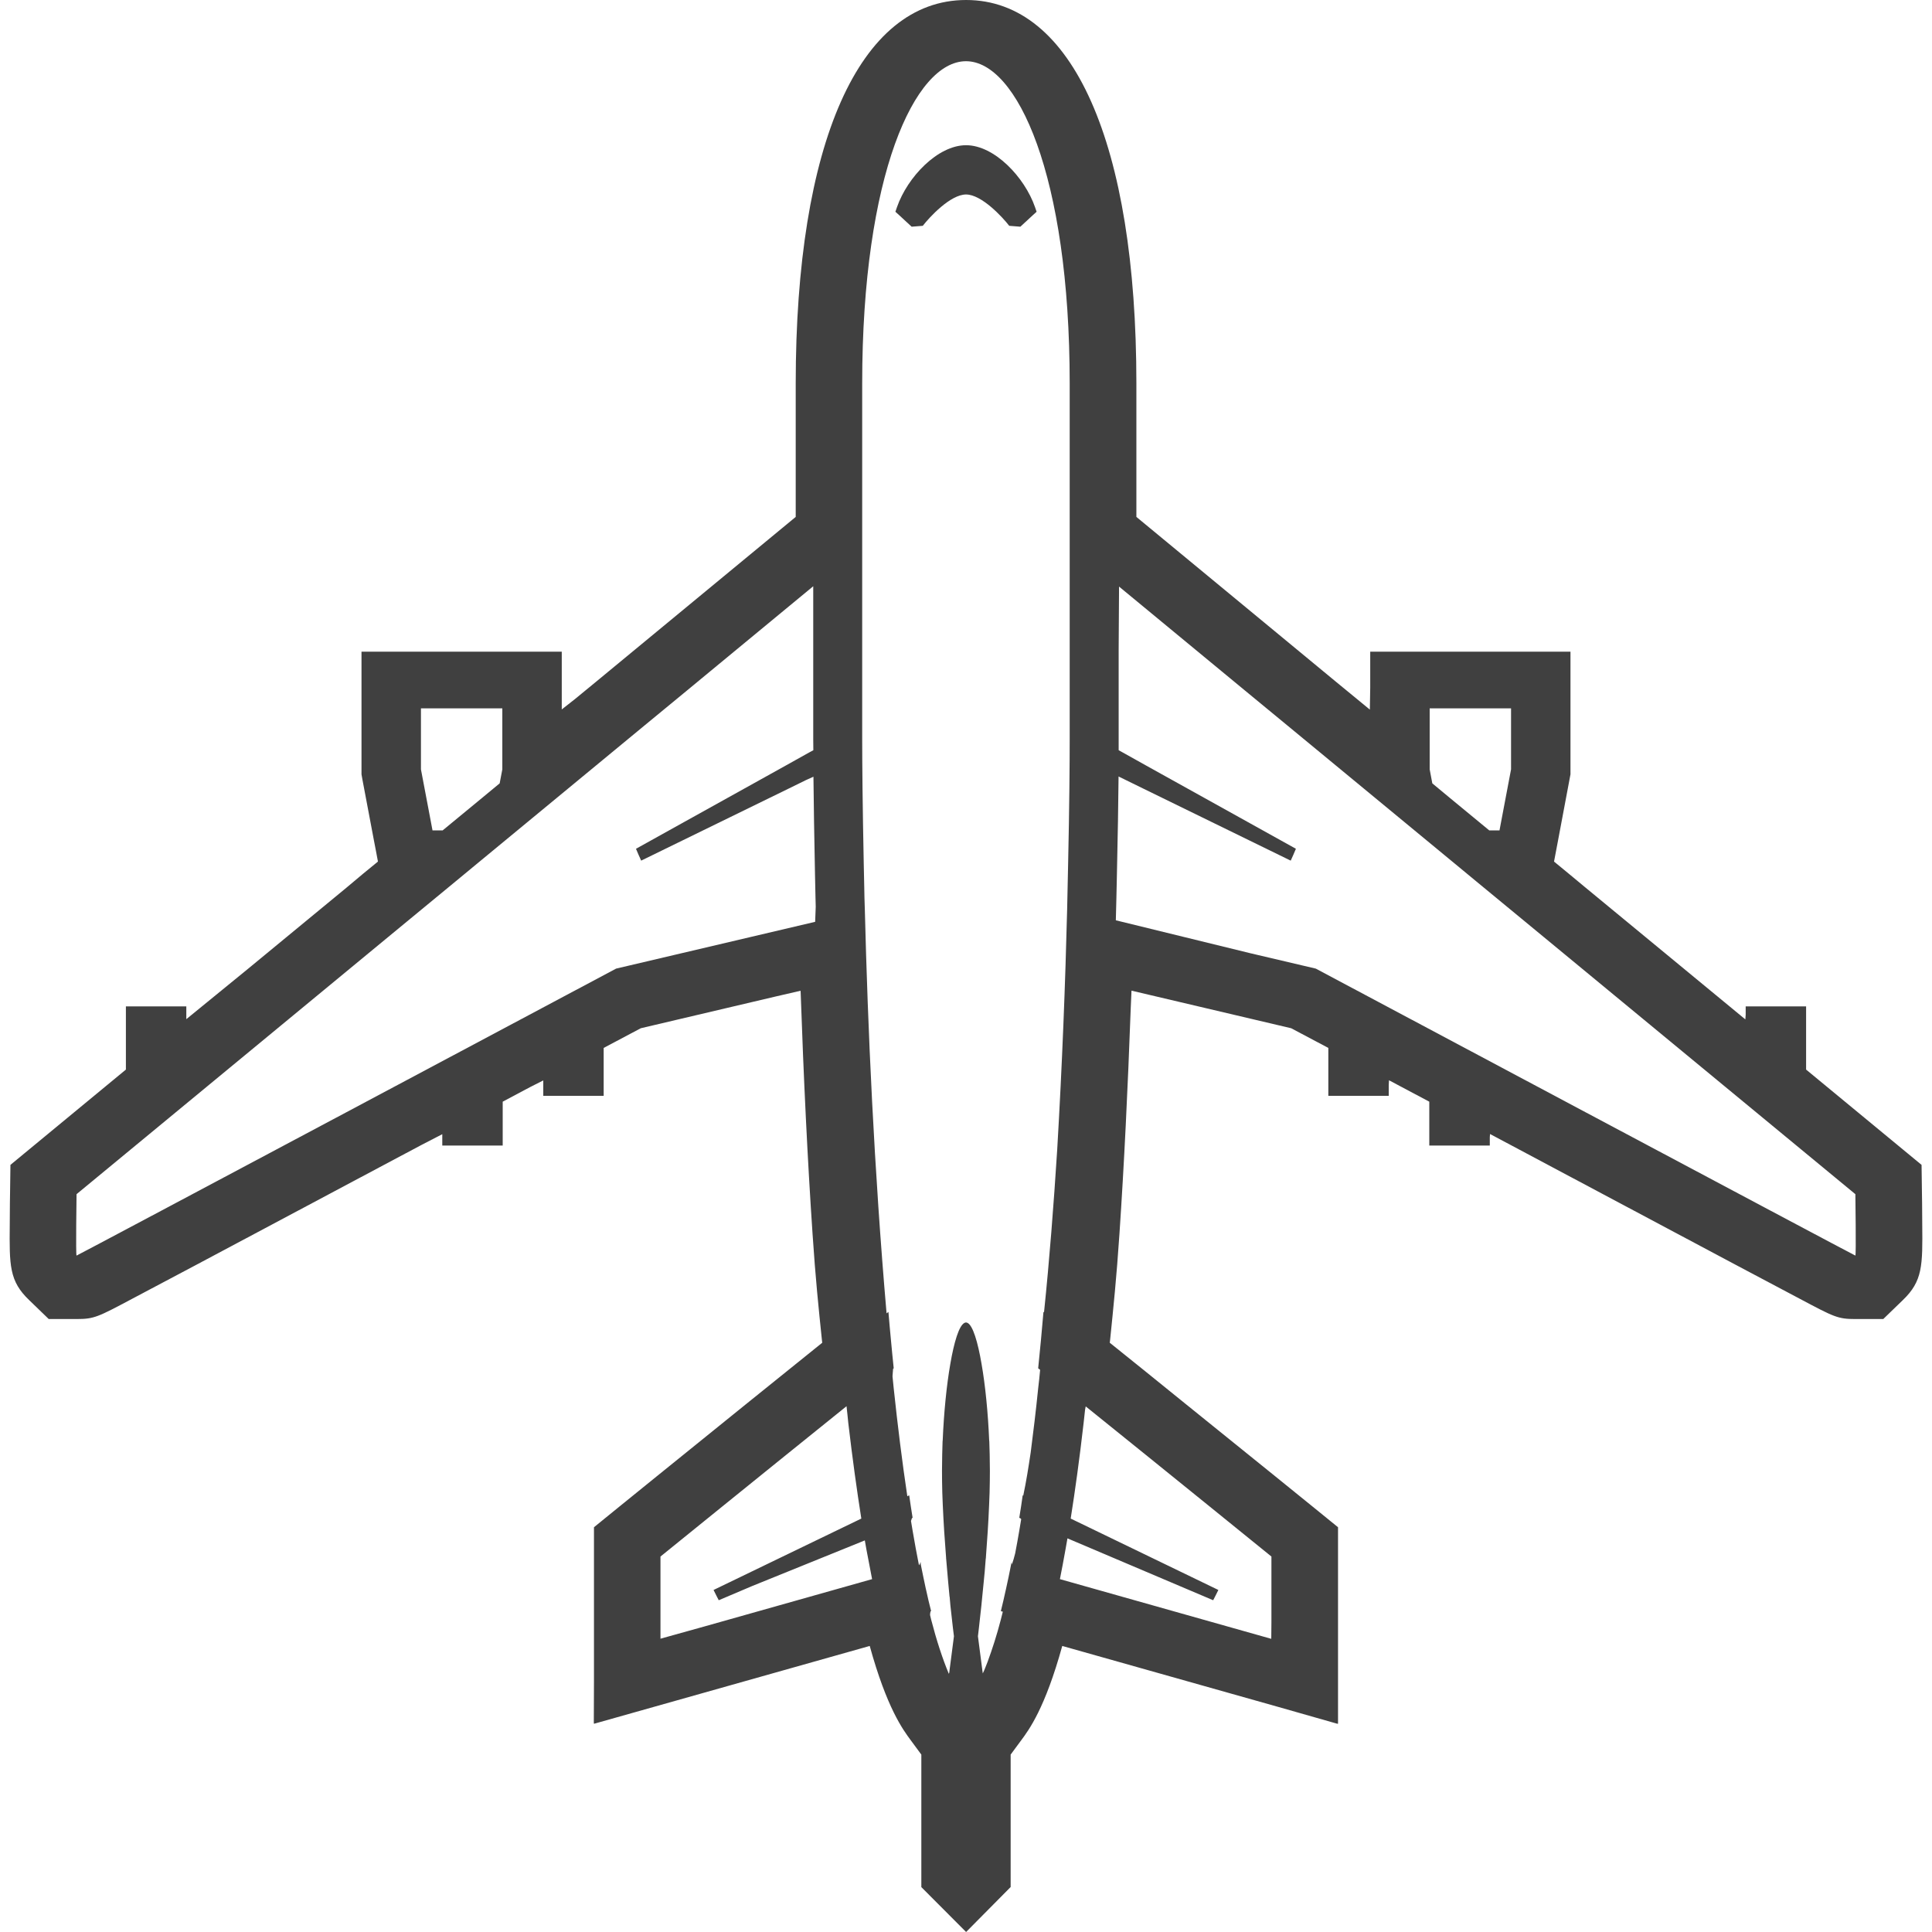
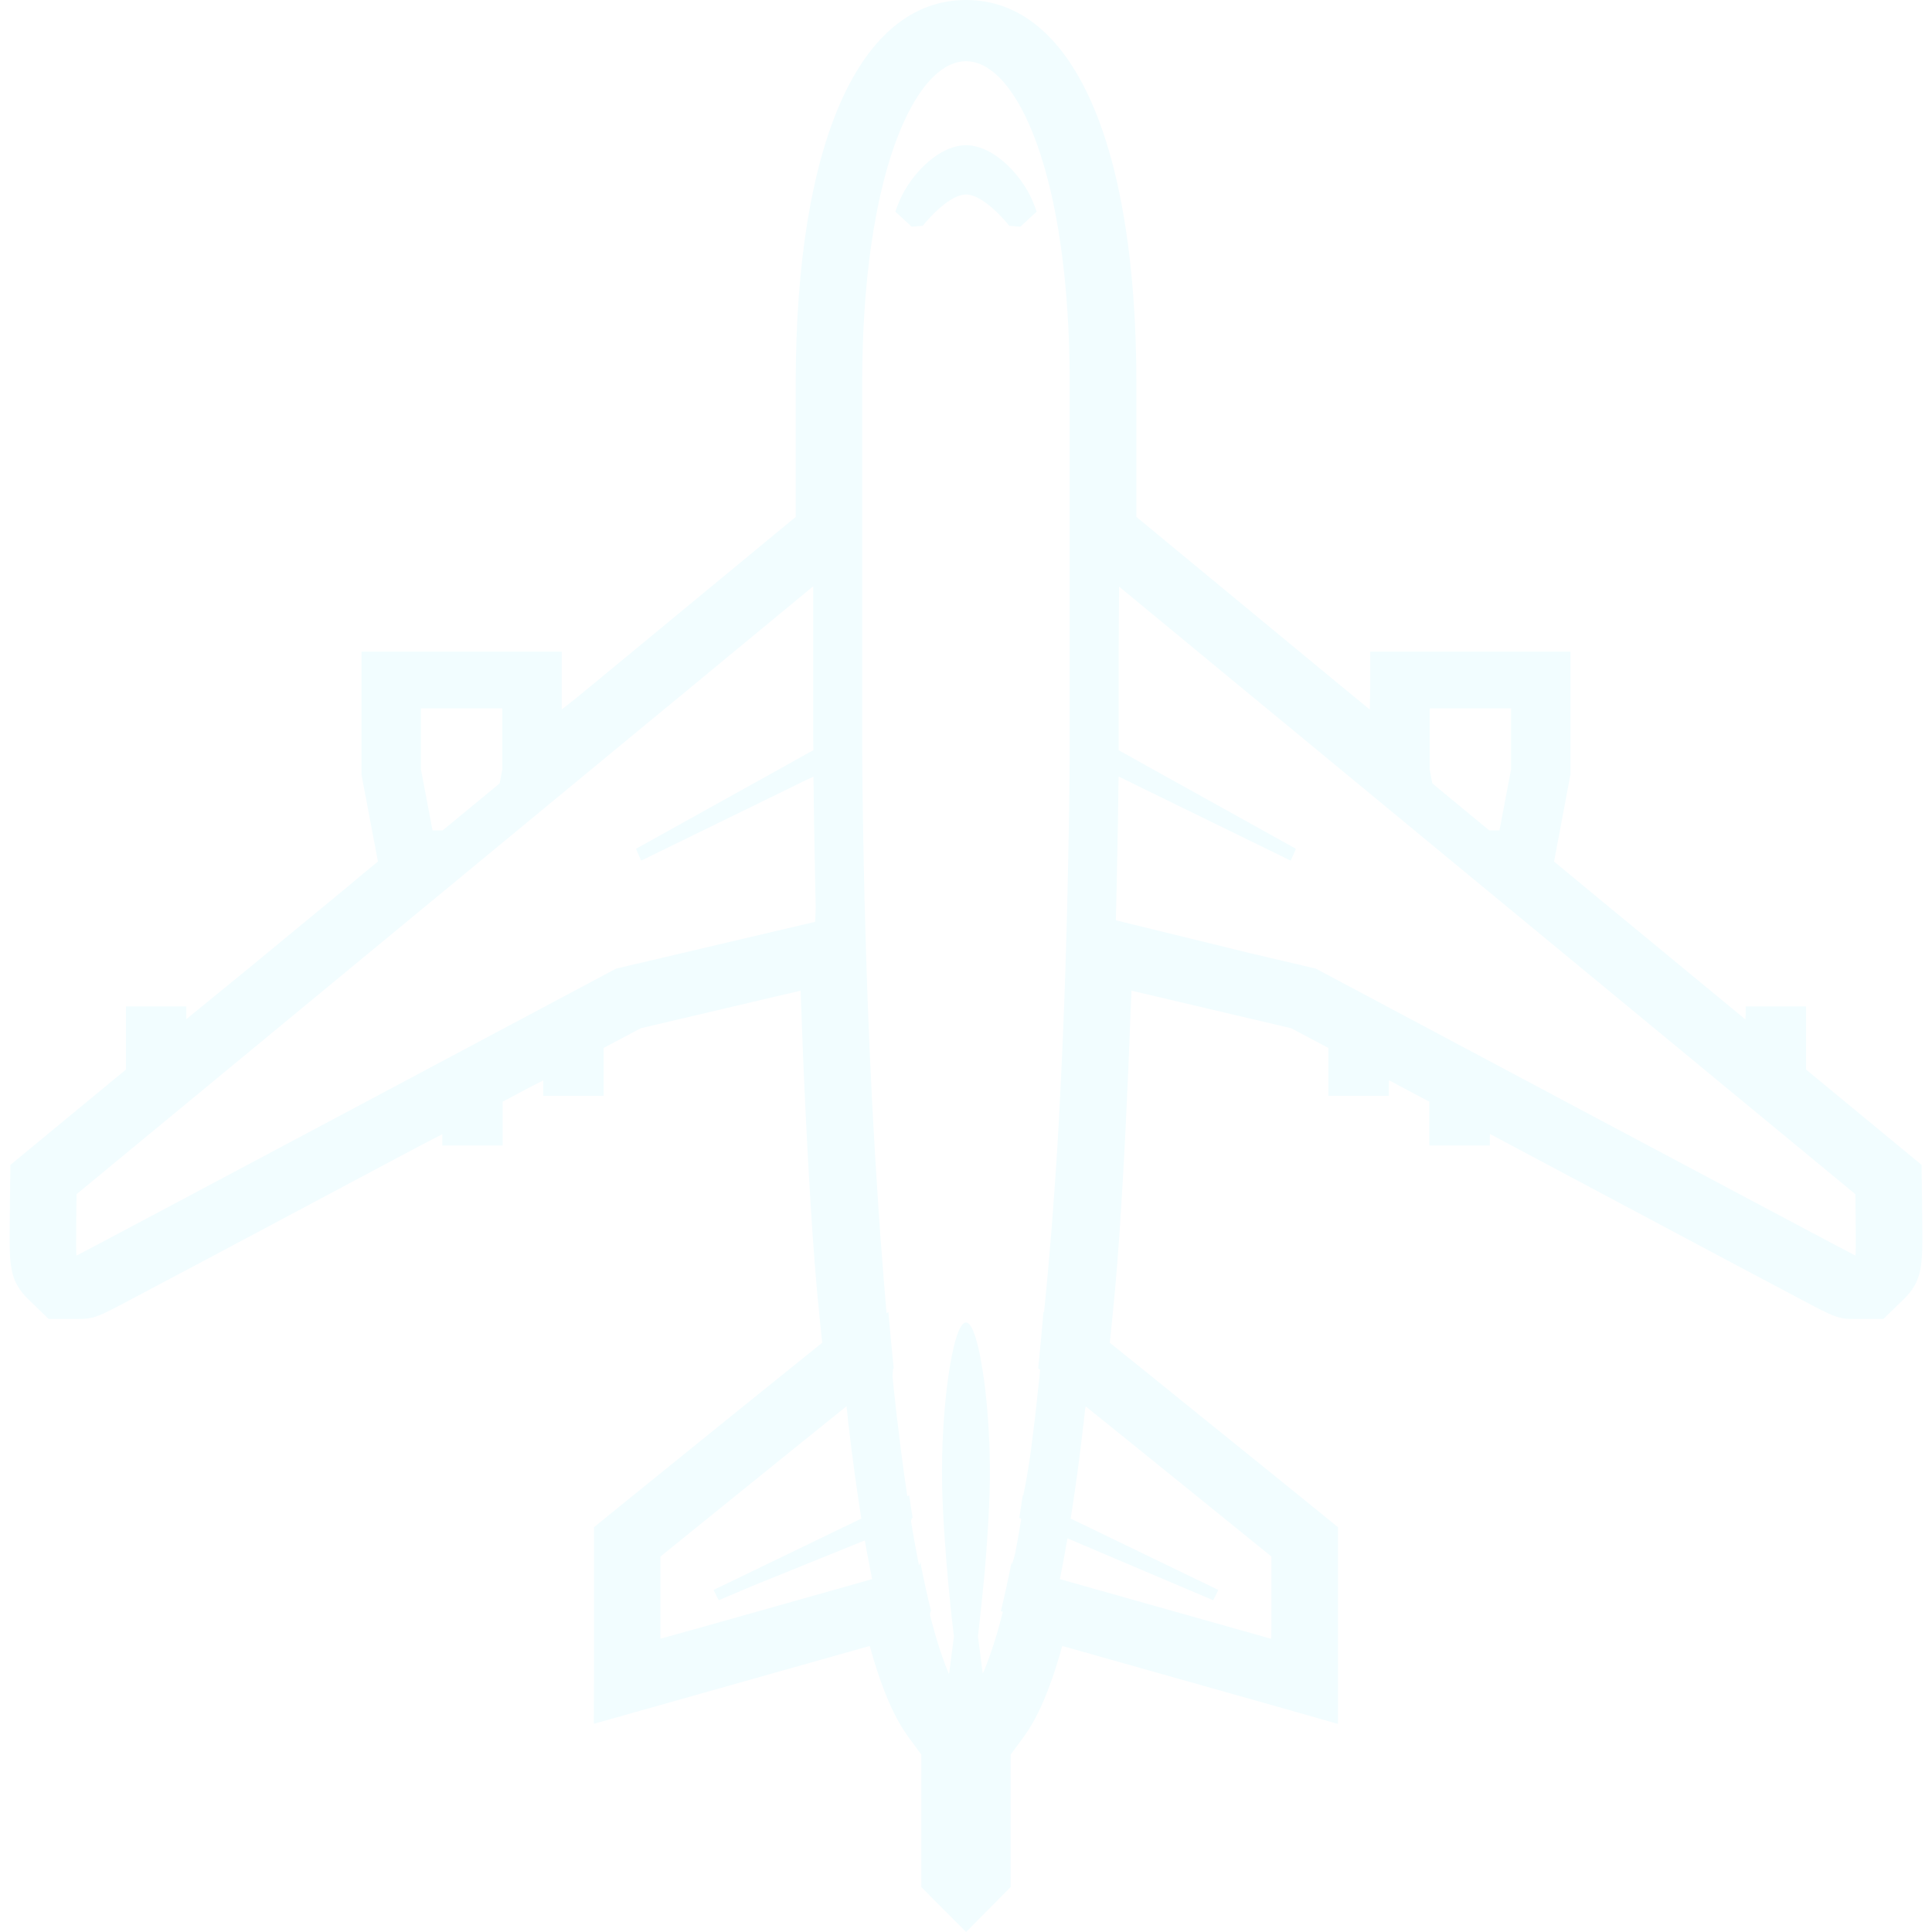
<svg xmlns="http://www.w3.org/2000/svg" version="1.1" id="_x31_0" x="0px" y="0px" viewBox="0 0 512 512" xml:space="preserve">
  <g>
-     <path class="st0" d="M509.414,324.434c0-4.133-0.078-8.187-0.078-8.215l-0.102-7.515l-30.598-25.254v-16.742h-15.805h-0.047l0,0   h-0.16v2.218l-0.09,1.223l-42.29-34.875l-4.566-3.786l-3.843-3.164l0.546-2.871l0.52-2.742l3.293-17.512v-32.496h-52.746h-0.16l0,0   h-0.164v9.515l-0.098,5.836l-8.934-7.339l-52.938-43.727v-35.367C301.156,37.988,284.262,0,256.028,0   c-28.289,0-45.156,37.988-45.156,101.621v35.367l-52.969,43.727l-5.562,4.57l-3.469,2.723v-15.305H96.125h-0.164l0,0h-0.16v32.496   l0.234,1.336l3.062,16.199l0.519,2.695l0.543,2.894l-3.863,3.164l-4.516,3.786l-26.004,21.43L49.375,270.09v-3.382H33.571h-0.047   l0,0h-0.16v16.742L2.766,308.703l-0.102,7.543c0,0-0.078,4.054-0.078,8.234c-0.106,10.934-0.133,15.011,5.137,20.058l5.191,5.019   h7.394c4.645,0,5.606-0.519,14.766-5.39l16.246-8.606l18.687-9.946c9.574-5.094,20.032-10.656,30.466-16.222   c0,0,6.355-3.382,11.39-6.058l5.347-2.762v3.008h15.805l0.047,0.003v-0.003h0.16v-11.626c0,0,4.082-2.172,7.238-3.851l3.508-1.778   v4.074h16.011v-12.691l9.836-5.215l35.699-8.402l6.653-1.535c0.805,23.211,1.843,44.867,3.168,64.446   c0.777,11.722,1.605,19.711,2.488,28.168l0.078,0.668c-5.863,4.699-12.821,10.312-19.774,15.93   c-17.286,13.949-34.516,27.922-34.516,27.922l-6.203,5.043v40.824l-0.042,11.11l0.042-0.012v0.164l72.825-20.554l0.254-0.07   c4.516,16.375,8.774,22.16,10.902,25.027l2.774,3.762v35.118L256.028,512l11.805-11.922v-35.094l2.754-3.734   c2.102-2.821,6.355-8.535,10.922-25.055l57.188,16.141l15.734,4.484v-0.042l0.16,0.042v-52.086l-6.203-5.043   c0,0-17.23-13.973-34.515-27.898c-6.954-5.641-13.91-11.254-19.774-15.953L294.2,355c0.855-8.41,1.687-16.348,2.465-27.996   c1.234-18.282,2.21-38.406,2.992-59.836c0.066-1.562,0.137-3.047,0.203-4.633l42.324,9.961l9.836,5.215v12.492v0.039l0,0v0.16   h16.012v-2.934l0.066-1.187c3.378,1.797,6.938,3.687,10.679,5.675v11.434l-0.003,0.031h0.003v0.161h15.829l0.046,0.003v-0.003h0.16   v-2.199l0.062-0.86c5.458,2.91,11.039,5.891,16.653,8.871c10.43,5.566,49.152,26.168,49.152,26.168l16.242,8.606   c9.164,4.871,10.121,5.39,14.77,5.39h7.394l5.164-4.996C509.543,339.492,509.52,335.414,509.414,324.434z M336.899,434.305   l-56.012-15.817c0.492-2.5,0.988-5.07,1.481-7.867c0.129-0.816,0.285-1.656,0.441-2.496c0.024-0.148,0.051-0.297,0.078-0.445   l38.614,16.398l0.703-1.363l0.594-1.199l0.008-0.016l0,0l0.07-0.145l-39.133-18.918c1.168-7.394,2.336-15.782,3.426-25.328   c0.125-1.153,0.266-2.371,0.394-3.582l0.164-0.816c20.496,16.496,49.214,39.789,49.214,39.789v17.27L336.899,434.305z    M111.555,203.886v-16.171h21.566v16.171l-0.703,3.711l-4.668,3.859l-10.382,8.555l-0.024,0.05h-2.726l-0.648-3.438   L111.555,203.886z M276.688,347.668c-0.004,0.035-0.008,0.066-0.008,0.102c-0.054-0.039-0.102-0.078-0.152-0.114   c-0.207,2.547-0.442,5.094-0.676,7.59c-0.234,2.476-0.465,4.922-0.726,7.37c0.183,0.126,0.363,0.274,0.519,0.395   c-0.156,1.66-0.312,3.293-0.519,4.922c-0.59,5.836-1.266,11.473-1.981,16.984c-0.578,3.848-1.175,7.68-1.961,11.379   c-0.004,0.016-0.004,0.035-0.008,0.054l-0.152-0.074c-0.129,1.015-0.282,2.027-0.438,3.019c-0.156,0.988-0.312,1.977-0.469,2.942   l0.297,0.121l0.219,0.25c-0.016,0.086-0.031,0.172-0.047,0.246c-0.156,0.942-0.312,1.879-0.469,2.797   c-0.336,2.07-0.718,4.028-1.086,6.012c-0.258,0.988-0.516,1.977-0.863,2.934l-0.102-0.614c-0.051,0.274-0.102,0.57-0.157,0.844   c-0.414,2.102-0.828,4.129-1.269,6.082c-0.028,0.172-0.055,0.32-0.106,0.469c-0.414,1.93-0.856,3.785-1.297,5.59l0.519,0.148   c-0.184,0.668-0.336,1.41-0.519,2.078c-1.09,4.188-2.266,7.824-3.504,11.176c-0.422,1.035-0.817,2.168-1.282,3.102l-0.121-0.824   v-0.024l-1.168-9.004c0,0,0.39-3.164,0.91-8.086c0.078-0.766,0.157-1.558,0.234-2.398c0.13-1.211,0.258-2.523,0.387-3.883   c0.078-0.867,0.156-1.781,0.262-2.718c0.078-1.164,0.18-2.375,0.285-3.59h0.051l-0.023-0.145c0.336-4.453,0.671-9.25,0.855-13.95   c0.05-1.113,0.078-2.226,0.129-3.316c0-0.023,0-0.023,0-0.023c0.051-1.981,0.078-3.91,0.078-5.762c0-1.387-0.027-2.77-0.051-4.157   v-0.098c-0.027-1.214-0.078-2.426-0.106-3.613c-0.027-0.024-0.027-0.047-0.027-0.074c-0.308-7.442-1.035-14.715-2.023-20.352   c-1.012-5.938-2.309-10.117-3.684-10.859c-0.156-0.074-0.285-0.125-0.441-0.125c-0.157,0-0.313,0.05-0.469,0.148   c-1.375,0.77-2.672,4.922-3.684,10.836c-0.988,5.637-1.714,12.91-2.023,20.352c0,0.027,0,0.05-0.027,0.074   c-0.023,1.187-0.078,2.398-0.102,3.613v0.098c-0.027,1.387-0.054,2.77-0.054,4.157c0,1.851,0.027,3.781,0.078,5.762   c0,0,0,0,0,0.023c0.055,1.09,0.078,2.203,0.129,3.316c0.207,4.723,0.52,9.52,0.883,13.997l-0.023,0.098h0.023   c0.106,1.214,0.207,2.426,0.312,3.59c0.078,0.938,0.157,1.851,0.234,2.718c0.13,1.36,0.258,2.672,0.364,3.883h0.023   c0.078,0.84,0.156,1.633,0.21,2.398c0.516,4.922,0.934,8.086,0.934,8.086l-1.167,9.004v0.024l-0.074,0.625l-0.118,0.301   c-1.687-4.051-3.254-8.856-4.687-14.379c-0.106-0.378-0.191-0.785-0.282-1.187c0.008-0.293,0.016-0.586,0.126-0.992l0.156-0.047   c-0.469-1.805-0.91-3.66-1.324-5.59c-0.028-0.149-0.051-0.297-0.106-0.442c-0.414-1.981-0.856-4.008-1.27-6.11   c-0.023-0.133-0.051-0.27-0.074-0.406l0.074-0.41l-0.118,0.183c-0.011-0.07-0.027-0.141-0.038-0.211l-0.059,0.36l-0.308,0.469   c-0.586-2.946-1.149-6-1.684-9.161c-0.145-0.843-0.285-1.71-0.43-2.574l0.254-0.766l0.176-0.074   c-0.156-0.965-0.309-1.954-0.465-2.942c-0.156-0.992-0.313-2.004-0.442-3.019l-0.496,0.246c-1.347-8.976-2.543-18.57-3.606-28.59   c-0.102-1.058-0.21-2.125-0.32-3.191l0.152-1.989c0.059-0.046,0.114-0.094,0.168-0.137c-0.262-2.449-0.492-4.922-0.726-7.394   c-0.234-2.496-0.469-4.996-0.676-7.542c-0.156,0.125-0.312,0.246-0.492,0.37c-3.32-38.285-4.984-75.73-5.762-107.062   c-0.078-2.078-0.129-4.109-0.156-6.062c-0.051-2.078-0.102-4.054-0.129-6.008c-0.313-15.262-0.414-27.007-0.414-33.14v-94.157   c0-55.301,13.961-85.398,27.508-85.398c13.519,0,27.484,30.098,27.484,85.398v94.157c0,6.133-0.078,17.878-0.418,33.14   c-0.027,1.954-0.078,3.93-0.129,6.008c-0.028,1.954-0.078,3.985-0.13,6.062c-0.48,19.332-1.301,40.993-2.636,63.738   C279.227,319.492,278.109,333.91,276.688,347.668z M215.543,198.817l-1.195,0.644l-6.152,3.438l-39.653,22.035l0.676,1.586   l0.618,1.367l0.011,0.043h0.004l0.066,0.145l39.137-19.118l4.562-2.238l1.954-0.878c0.078,7.16,0.206,15.961,0.414,25.945   c0.023,1.981,0.078,3.985,0.129,6.035c0.02,0.809,0.043,1.664,0.062,2.493l-0.152,3.976l-0.039,0.012l-52.71,12.39   c0,0-142.758,76.051-142.989,76.051c-0.234,0,0-16.274,0-16.274l82.653-68.211l5.996-4.945l11.73-9.672l6.254-5.168l37.914-31.286   l5.996-4.949l11.289-9.297l6.226-5.145l27.172-22.434v40.586C215.516,196.84,215.543,197.805,215.543,198.817z M175.032,434.274   V412.5c0,0,28.805-23.344,49.309-39.84c0.156,1.508,0.335,2.992,0.465,4.45c1.117,9.546,2.285,17.934,3.453,25.328l-38.863,18.778   l-0.153,0.074l0,0l-0.144,0.066l0.676,1.36l0.699,1.363l8.941-3.797l29.77-12.059c0.149,0.809,0.301,1.618,0.422,2.398   c0.519,2.797,1.011,5.367,1.507,7.867l-44.32,12.508L175.032,434.274z M378.879,203.886v-16.171h21.566v16.171l-2.414,12.738   l-0.649,3.438h-2.726l-0.05-0.05l-10.379-8.555l-4.649-3.859L378.879,203.886z M295.708,243.89v-0.035   c0.05-2.054,0.101-4.082,0.152-6.035c0.054-2.05,0.106-4.054,0.133-6.035c0.234-10.015,0.363-18.843,0.438-26.015l0.289,0.148   l6.203,3.039l37.734,18.438l1.25,0.614l0.003-0.004l0.145,0.07l0.699-1.555l0.676-1.586l-39.653-22.035l-6.152-3.438l-1.168-0.644   v-26.665l0.102-16.702l27.07,22.347l6.23,5.145l11.285,9.297l5.997,4.949l37.914,31.286l6.254,5.168l11.731,9.672l5.996,4.945   l82.656,68.211c0,0,0.23,16.274,0,16.274c-0.207,0-142.992-76.051-142.992-76.051l-17.301-4.066L295.708,243.89z" style="fill:#404040;" />
-     <path class="st0" d="M256.016,38.484c-7.531,0-15.539,8.469-18.297,16.383l-0.43,1.25L238.266,57   c1.805,1.649,3.32,3.07,3.328,3.078l2.953-0.234c1.782-2.313,7.328-8.305,11.469-8.305c4.118,0,9.657,5.992,11.438,8.305   l2.954,0.234c0.007-0.008,1.523-1.43,3.328-3.078l0.976-0.883l-0.43-1.25C271.524,46.953,263.524,38.484,256.016,38.484z" style="fill:#404040;" />
+     <path class="st0" d="M509.414,324.434c0-4.133-0.078-8.187-0.078-8.215l-0.102-7.515l-30.598-25.254v-16.742h-15.805h-0.047l0,0   h-0.16v2.218l-0.09,1.223l-42.29-34.875l-4.566-3.786l-3.843-3.164l0.546-2.871l0.52-2.742l3.293-17.512v-32.496h-52.746h-0.16l0,0   h-0.164v9.515l-0.098,5.836l-8.934-7.339l-52.938-43.727v-35.367C301.156,37.988,284.262,0,256.028,0   c-28.289,0-45.156,37.988-45.156,101.621v35.367l-52.969,43.727l-5.562,4.57l-3.469,2.723v-15.305H96.125h-0.164l0,0h-0.16v32.496   l0.234,1.336l3.062,16.199l0.519,2.695l0.543,2.894l-3.863,3.164l-4.516,3.786l-26.004,21.43L49.375,270.09v-3.382H33.571h-0.047   l0,0h-0.16v16.742L2.766,308.703l-0.102,7.543c0,0-0.078,4.054-0.078,8.234c-0.106,10.934-0.133,15.011,5.137,20.058l5.191,5.019   h7.394c4.645,0,5.606-0.519,14.766-5.39l16.246-8.606l18.687-9.946c9.574-5.094,20.032-10.656,30.466-16.222   c0,0,6.355-3.382,11.39-6.058l5.347-2.762v3.008h15.805l0.047,0.003v-0.003h0.16v-11.626c0,0,4.082-2.172,7.238-3.851l3.508-1.778   v4.074h16.011v-12.691l9.836-5.215l35.699-8.402l6.653-1.535c0.805,23.211,1.843,44.867,3.168,64.446   c0.777,11.722,1.605,19.711,2.488,28.168l0.078,0.668c-5.863,4.699-12.821,10.312-19.774,15.93   c-17.286,13.949-34.516,27.922-34.516,27.922l-6.203,5.043v40.824l-0.042,11.11l0.042-0.012v0.164l72.825-20.554l0.254-0.07   c4.516,16.375,8.774,22.16,10.902,25.027l2.774,3.762v35.118L256.028,512l11.805-11.922v-35.094l2.754-3.734   c2.102-2.821,6.355-8.535,10.922-25.055l57.188,16.141l15.734,4.484v-0.042l0.16,0.042v-52.086l-6.203-5.043   c0,0-17.23-13.973-34.515-27.898c-6.954-5.641-13.91-11.254-19.774-15.953L294.2,355c0.855-8.41,1.687-16.348,2.465-27.996   c1.234-18.282,2.21-38.406,2.992-59.836c0.066-1.562,0.137-3.047,0.203-4.633l42.324,9.961l9.836,5.215v12.492v0.039l0,0v0.16   h16.012v-2.934l0.066-1.187c3.378,1.797,6.938,3.687,10.679,5.675v11.434l-0.003,0.031h0.003v0.161h15.829l0.046,0.003v-0.003h0.16   v-2.199l0.062-0.86c5.458,2.91,11.039,5.891,16.653,8.871c10.43,5.566,49.152,26.168,49.152,26.168l16.242,8.606   c9.164,4.871,10.121,5.39,14.77,5.39h7.394l5.164-4.996C509.543,339.492,509.52,335.414,509.414,324.434z M336.899,434.305   l-56.012-15.817c0.492-2.5,0.988-5.07,1.481-7.867c0.129-0.816,0.285-1.656,0.441-2.496c0.024-0.148,0.051-0.297,0.078-0.445   l38.614,16.398l0.703-1.363l0.594-1.199l0.008-0.016l0,0l0.07-0.145l-39.133-18.918c1.168-7.394,2.336-15.782,3.426-25.328   c0.125-1.153,0.266-2.371,0.394-3.582l0.164-0.816c20.496,16.496,49.214,39.789,49.214,39.789v17.27L336.899,434.305z    M111.555,203.886v-16.171h21.566v16.171l-0.703,3.711l-4.668,3.859l-10.382,8.555l-0.024,0.05h-2.726l-0.648-3.438   L111.555,203.886z M276.688,347.668c-0.004,0.035-0.008,0.066-0.008,0.102c-0.054-0.039-0.102-0.078-0.152-0.114   c-0.207,2.547-0.442,5.094-0.676,7.59c-0.234,2.476-0.465,4.922-0.726,7.37c0.183,0.126,0.363,0.274,0.519,0.395   c-0.156,1.66-0.312,3.293-0.519,4.922c-0.59,5.836-1.266,11.473-1.981,16.984c-0.578,3.848-1.175,7.68-1.961,11.379   c-0.004,0.016-0.004,0.035-0.008,0.054l-0.152-0.074c-0.129,1.015-0.282,2.027-0.438,3.019c-0.156,0.988-0.312,1.977-0.469,2.942   l0.297,0.121l0.219,0.25c-0.016,0.086-0.031,0.172-0.047,0.246c-0.156,0.942-0.312,1.879-0.469,2.797   c-0.336,2.07-0.718,4.028-1.086,6.012c-0.258,0.988-0.516,1.977-0.863,2.934l-0.102-0.614c-0.051,0.274-0.102,0.57-0.157,0.844   c-0.414,2.102-0.828,4.129-1.269,6.082c-0.028,0.172-0.055,0.32-0.106,0.469c-0.414,1.93-0.856,3.785-1.297,5.59l0.519,0.148   c-0.184,0.668-0.336,1.41-0.519,2.078c-1.09,4.188-2.266,7.824-3.504,11.176c-0.422,1.035-0.817,2.168-1.282,3.102l-0.121-0.824   v-0.024l-1.168-9.004c0,0,0.39-3.164,0.91-8.086c0.078-0.766,0.157-1.558,0.234-2.398c0.13-1.211,0.258-2.523,0.387-3.883   c0.078-0.867,0.156-1.781,0.262-2.718c0.078-1.164,0.18-2.375,0.285-3.59h0.051l-0.023-0.145c0.336-4.453,0.671-9.25,0.855-13.95   c0.05-1.113,0.078-2.226,0.129-3.316c0-0.023,0-0.023,0-0.023c0.051-1.981,0.078-3.91,0.078-5.762c0-1.387-0.027-2.77-0.051-4.157   v-0.098c-0.027-1.214-0.078-2.426-0.106-3.613c-0.027-0.024-0.027-0.047-0.027-0.074c-0.308-7.442-1.035-14.715-2.023-20.352   c-1.012-5.938-2.309-10.117-3.684-10.859c-0.156-0.074-0.285-0.125-0.441-0.125c-0.157,0-0.313,0.05-0.469,0.148   c-1.375,0.77-2.672,4.922-3.684,10.836c-0.988,5.637-1.714,12.91-2.023,20.352c0,0.027,0,0.05-0.027,0.074   c-0.023,1.187-0.078,2.398-0.102,3.613v0.098c-0.027,1.387-0.054,2.77-0.054,4.157c0,1.851,0.027,3.781,0.078,5.762   c0,0,0,0,0,0.023c0.055,1.09,0.078,2.203,0.129,3.316c0.207,4.723,0.52,9.52,0.883,13.997l-0.023,0.098h0.023   c0.106,1.214,0.207,2.426,0.312,3.59c0.078,0.938,0.157,1.851,0.234,2.718c0.13,1.36,0.258,2.672,0.364,3.883h0.023   c0.078,0.84,0.156,1.633,0.21,2.398c0.516,4.922,0.934,8.086,0.934,8.086l-1.167,9.004v0.024l-0.074,0.625l-0.118,0.301   c-1.687-4.051-3.254-8.856-4.687-14.379c-0.106-0.378-0.191-0.785-0.282-1.187c0.008-0.293,0.016-0.586,0.126-0.992l0.156-0.047   c-0.469-1.805-0.91-3.66-1.324-5.59c-0.028-0.149-0.051-0.297-0.106-0.442c-0.414-1.981-0.856-4.008-1.27-6.11   c-0.023-0.133-0.051-0.27-0.074-0.406l0.074-0.41l-0.118,0.183c-0.011-0.07-0.027-0.141-0.038-0.211l-0.059,0.36l-0.308,0.469   c-0.586-2.946-1.149-6-1.684-9.161c-0.145-0.843-0.285-1.71-0.43-2.574l0.254-0.766l0.176-0.074   c-0.156-0.965-0.309-1.954-0.465-2.942c-0.156-0.992-0.313-2.004-0.442-3.019l-0.496,0.246c-1.347-8.976-2.543-18.57-3.606-28.59   c-0.102-1.058-0.21-2.125-0.32-3.191l0.152-1.989c0.059-0.046,0.114-0.094,0.168-0.137c-0.262-2.449-0.492-4.922-0.726-7.394   c-0.234-2.496-0.469-4.996-0.676-7.542c-0.156,0.125-0.312,0.246-0.492,0.37c-3.32-38.285-4.984-75.73-5.762-107.062   c-0.078-2.078-0.129-4.109-0.156-6.062c-0.051-2.078-0.102-4.054-0.129-6.008c-0.313-15.262-0.414-27.007-0.414-33.14v-94.157   c0-55.301,13.961-85.398,27.508-85.398c13.519,0,27.484,30.098,27.484,85.398v94.157c0,6.133-0.078,17.878-0.418,33.14   c-0.027,1.954-0.078,3.93-0.129,6.008c-0.028,1.954-0.078,3.985-0.13,6.062c-0.48,19.332-1.301,40.993-2.636,63.738   C279.227,319.492,278.109,333.91,276.688,347.668z M215.543,198.817l-1.195,0.644l-6.152,3.438l-39.653,22.035l0.676,1.586   l0.618,1.367l0.011,0.043h0.004l0.066,0.145l39.137-19.118l4.562-2.238l1.954-0.878c0.078,7.16,0.206,15.961,0.414,25.945   c0.023,1.981,0.078,3.985,0.129,6.035c0.02,0.809,0.043,1.664,0.062,2.493l-0.152,3.976l-0.039,0.012l-52.71,12.39   c0,0-142.758,76.051-142.989,76.051c-0.234,0,0-16.274,0-16.274l82.653-68.211l5.996-4.945l11.73-9.672l6.254-5.168l37.914-31.286   l5.996-4.949l11.289-9.297l6.226-5.145l27.172-22.434v40.586C215.516,196.84,215.543,197.805,215.543,198.817z M175.032,434.274   V412.5c0,0,28.805-23.344,49.309-39.84c0.156,1.508,0.335,2.992,0.465,4.45c1.117,9.546,2.285,17.934,3.453,25.328l-38.863,18.778   l-0.153,0.074l0,0l-0.144,0.066l0.676,1.36l0.699,1.363l8.941-3.797l29.77-12.059c0.149,0.809,0.301,1.618,0.422,2.398   c0.519,2.797,1.011,5.367,1.507,7.867l-44.32,12.508L175.032,434.274z M378.879,203.886v-16.171h21.566v16.171l-2.414,12.738   l-0.649,3.438h-2.726l-0.05-0.05l-10.379-8.555l-4.649-3.859L378.879,203.886z M295.708,243.89v-0.035   c0.05-2.054,0.101-4.082,0.152-6.035c0.054-2.05,0.106-4.054,0.133-6.035c0.234-10.015,0.363-18.843,0.438-26.015l0.289,0.148   l6.203,3.039l37.734,18.438l1.25,0.614l0.003-0.004l0.145,0.07l0.699-1.555l0.676-1.586l-39.653-22.035l-6.152-3.438l-1.168-0.644   v-26.665l0.102-16.702l27.07,22.347l6.23,5.145l11.285,9.297l5.997,4.949l37.914,31.286l6.254,5.168l11.731,9.672l5.996,4.945   l82.656,68.211c0,0,0.23,16.274,0,16.274c-0.207,0-142.992-76.051-142.992-76.051l-17.301-4.066L295.708,243.89z" style="fill:#f2fdff;" />
+     <path class="st0" d="M256.016,38.484c-7.531,0-15.539,8.469-18.297,16.383l-0.43,1.25L238.266,57   c1.805,1.649,3.32,3.07,3.328,3.078l2.953-0.234c1.782-2.313,7.328-8.305,11.469-8.305c4.118,0,9.657,5.992,11.438,8.305   l2.954,0.234c0.007-0.008,1.523-1.43,3.328-3.078l0.976-0.883l-0.43-1.25C271.524,46.953,263.524,38.484,256.016,38.484z" style="fill:#f2fdff;" />
  </g>
</svg>
